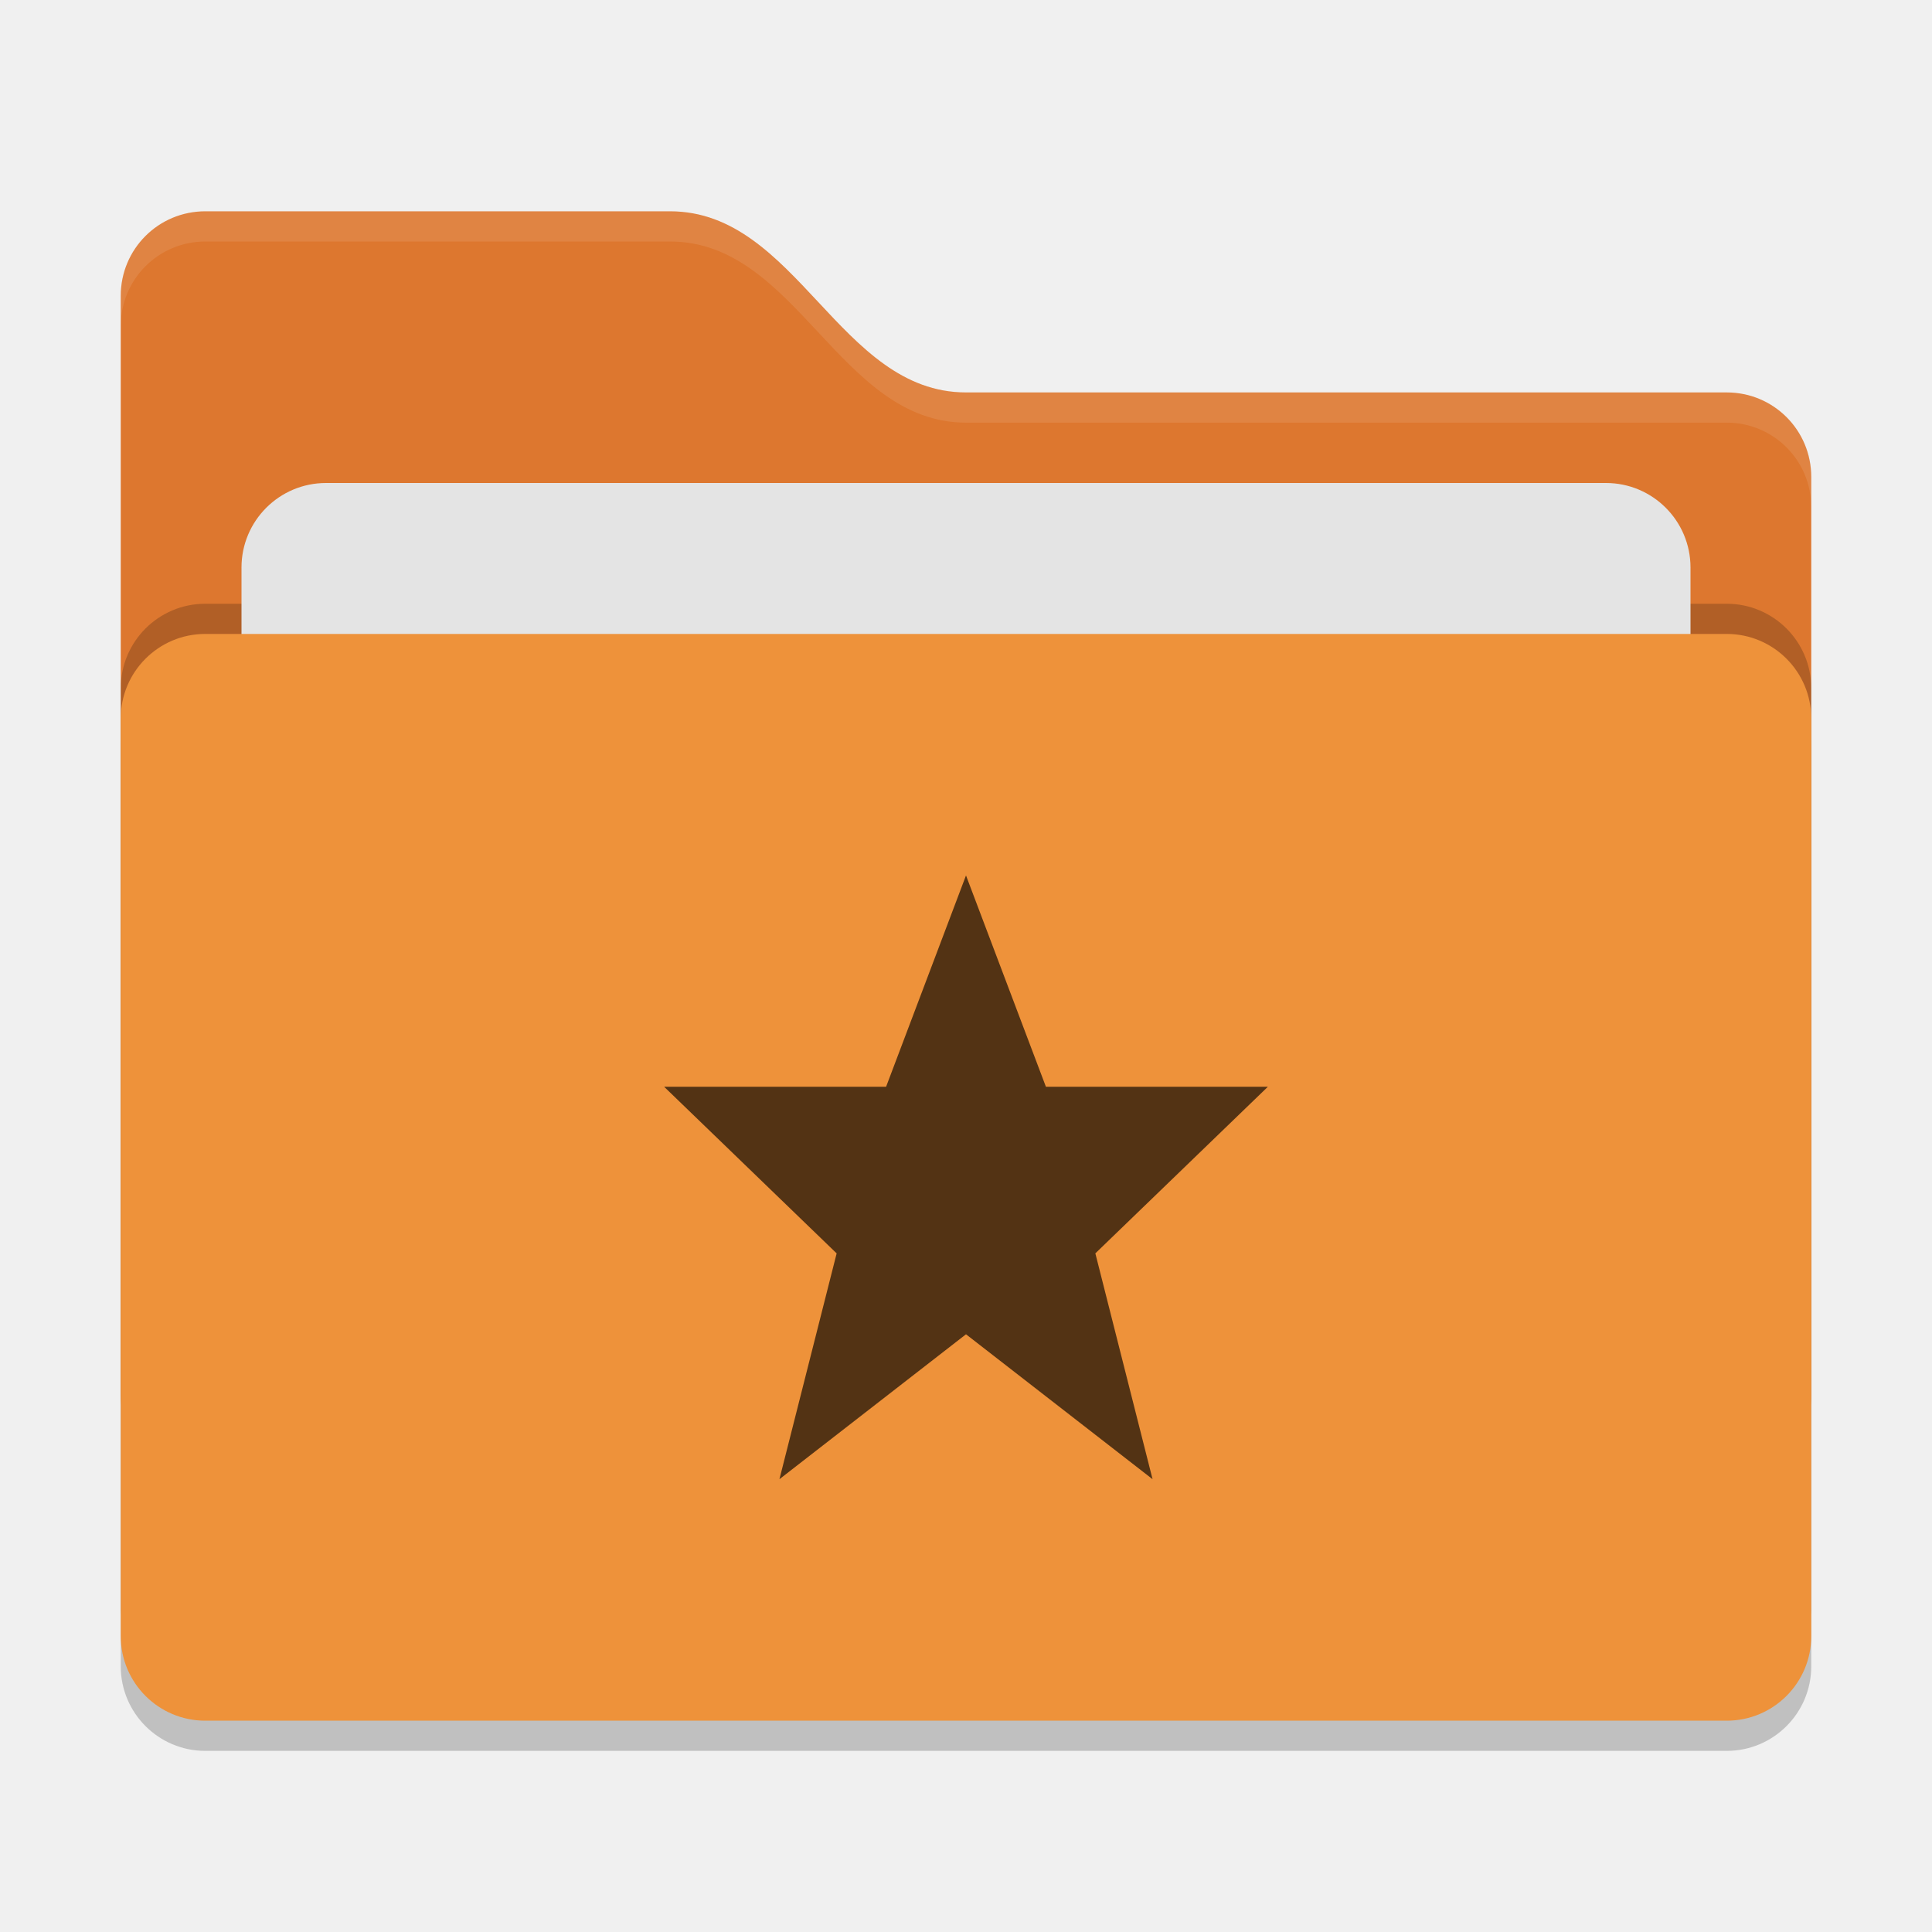
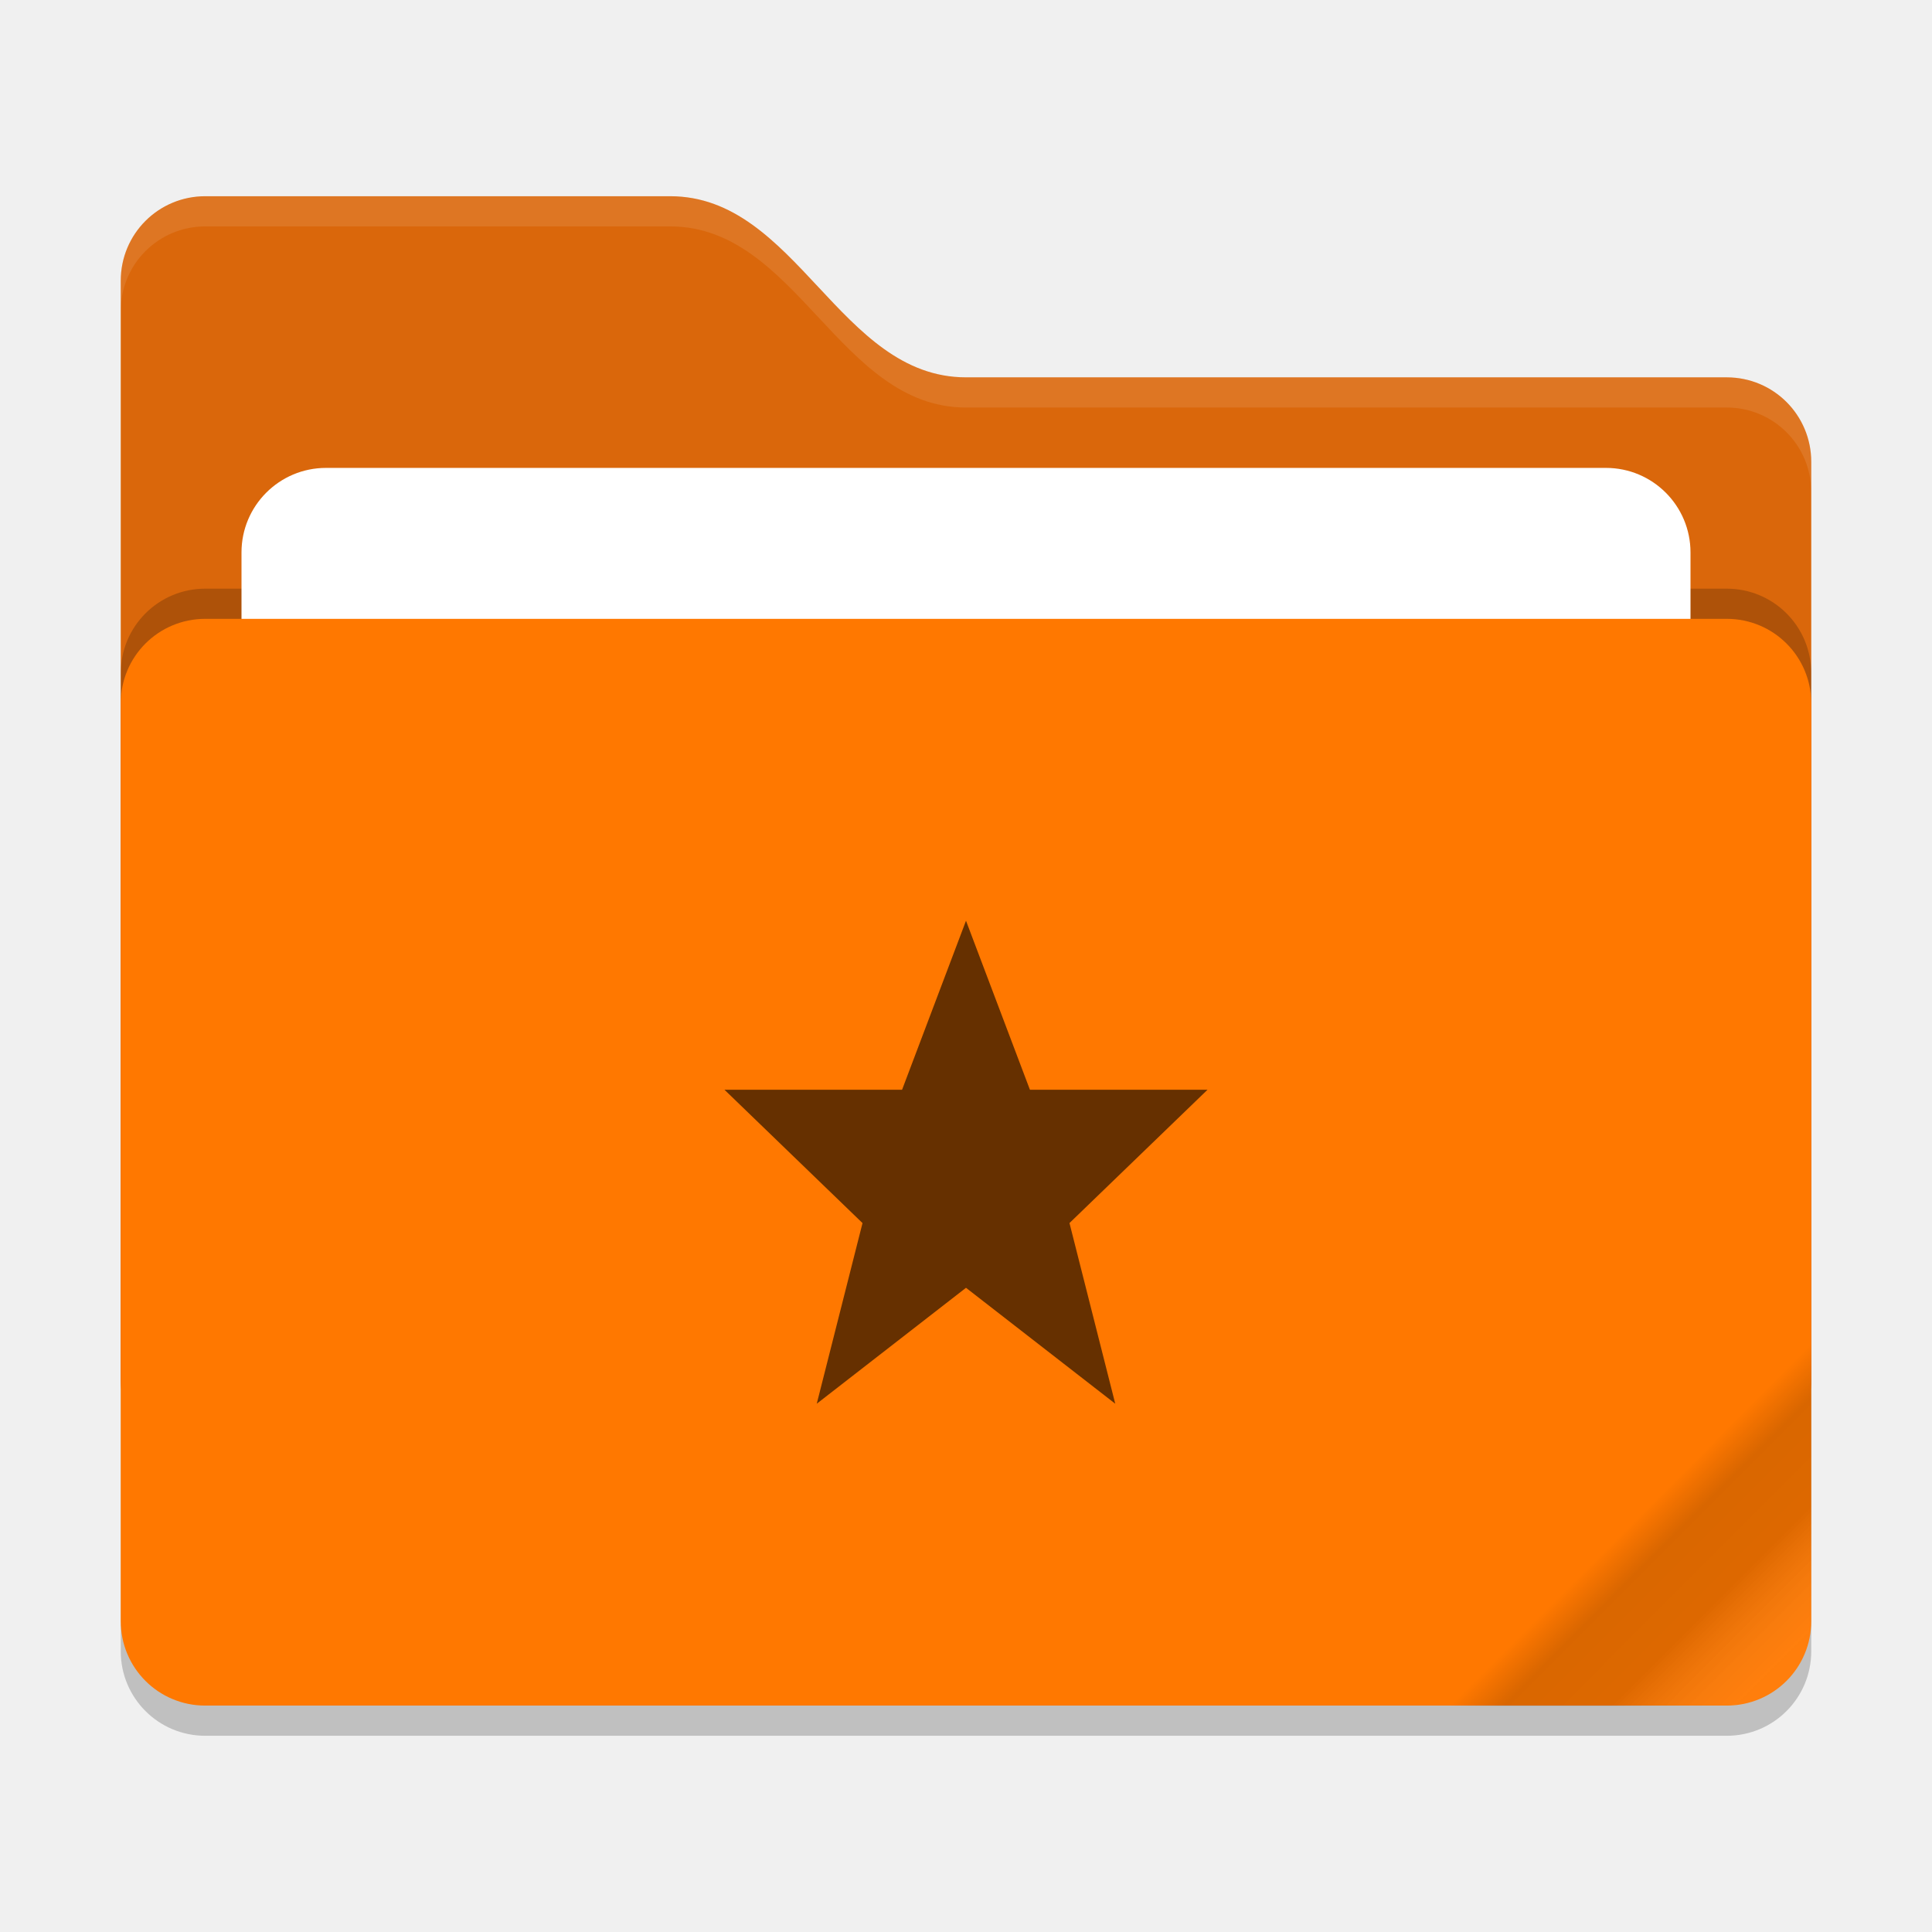
- <svg xmlns="http://www.w3.org/2000/svg" width="64" height="64" version="1">
-   <rect style="opacity:0.2" width="56" height="36" x="4" y="22" rx="2.8" ry="2.8" />
-   <path style="fill:#dd772f" d="M 4,46.2 C 4,47.751 5.249,49 6.8,49 H 57.2 C 58.751,49 60,47.751 60,46.2 V 15.8 C 60,14.249 58.751,13 57.2,13 H 32 C 27.8,13 26.4,7 22.2,7 H 6.8 C 5.249,7 4,8.249 4,9.8" />
-   <rect style="opacity:0.2" width="56" height="36" x="4" y="20" rx="2.8" ry="2.8" />
-   <rect style="fill:#e4e4e4" width="48" height="22" x="8" y="16" rx="2.8" ry="2.8" />
-   <rect style="fill:#ee923a" width="56" height="36" x="4" y="21" rx="2.8" ry="2.8" />
-   <path style="opacity:0.1;fill:#ffffff" d="M 6.801,7 C 5.25,7 4,8.25 4,9.801 V 10.801 C 4,9.25 5.25,8 6.801,8 H 22.199 C 26.399,8 27.8,14 32,14 H 57.199 C 58.75,14 60,15.25 60,16.801 V 15.801 C 60,14.25 58.75,13 57.199,13 H 32 C 27.8,13 26.399,7 22.199,7 Z" />
-   <path style="fill:#533314" d="M 32,29 29.353,36 22,36 27.715,41.52 25.82,49 32,44.2 38.18,49 36.285,41.519 42,36 34.647,36 Z" />
+ <svg xmlns="http://www.w3.org/2000/svg" xmlns:xlink="http://www.w3.org/1999/xlink" width="64" height="64" version="1" id="svg16">
+   <defs id="defs20">
+     <linearGradient xlink:href="#linearGradient1331" id="linearGradient1333" x1="72.8" y1="48.8" x2="78.8" y2="54.79" gradientUnits="userSpaceOnUse" gradientTransform="translate(-18.8,2.209709)" />
+     <linearGradient id="linearGradient1331">
+       <stop style="stop-color:#000000;stop-opacity:0;" offset="0" id="stop1327" />
+       <stop style="stop-color:#000000;stop-opacity:0.148;" offset="0.149" id="stop1337" />
+       <stop style="stop-color:#000000;stop-opacity:0.132;" offset="0.447" id="stop1335" />
+       <stop style="stop-color:#ffffff;stop-opacity:0.048;" offset="0.801" id="stop1329" />
+     </linearGradient>
+   </defs>
+   <g id="g1505" transform="translate(0,-0.5)">
+     <path style="fill:#da670b;fill-opacity:1" d="M 4,46.2 C 4,47.751 5.249,49 6.8,49 H 57.2 C 58.751,49 60,47.751 60,46.2 V 15.8 C 60,14.249 58.751,13 57.2,13 H 32 C 27.8,13 26.4,7 22.2,7 H 6.8 C 5.249,7 4,8.249 4,9.8" id="path4-3" />
+     <path id="rect2-6" style="opacity:0.2" d="M 6.801,20 C 5.25,20 4,21.25 4,22.801 v 2 28.398 2 C 4,56.75 5.25,58 6.801,58 H 57.199 C 58.75,58 60,56.75 60,55.199 v -2 -28.398 -2 C 60,21.25 58.75,20 57.199,20 Z" />
+     <rect style="fill:#ffffff;fill-opacity:1" width="48" height="22" x="8" y="16" rx="2.8" ry="2.8" id="rect8-7" />
+     <path id="rect10-5" style="fill:#ff7800" d="m 6.8,21 h 50.4 c 1.551,0 2.8,1.249 2.8,2.8 V 54.2 C 60,55.751 58.751,57 57.2,57 H 6.8 C 5.249,57 4,55.751 4,54.2 V 23.8 C 4,22.249 5.249,21 6.8,21 Z" />
+     <path style="opacity:0.1;fill:#ffffff" d="M 6.801,7 C 5.25,7 4,8.25 4,9.801 V 10.801 C 4,9.25 5.25,8 6.801,8 H 22.199 c 4.2,0 5.601,6 9.801,6 H 57.199 C 58.75,14 60,15.25 60,16.801 v -1 C 60,14.25 58.75,13 57.199,13 H 32 C 27.8,13 26.399,7 22.199,7 Z" id="path12-3" />
+     <path d="m 57.2,57.01 c 1.551,0 2.8,-1.249 2.8,-2.8 V 45.01 L 48,57.01 Z" style="fill:url(#linearGradient1333);fill-opacity:1" id="path1208" />
+   </g>
+   <path style="fill:#663000;stroke-width:0.8;fill-opacity:1" d="m 32,30.5 -2.118,5.6 H 24 L 28.572,40.516 27.056,46.5 32,42.66 36.944,46.5 35.428,40.515 40,36.1 h -5.882 z" id="path14" />
</svg>
